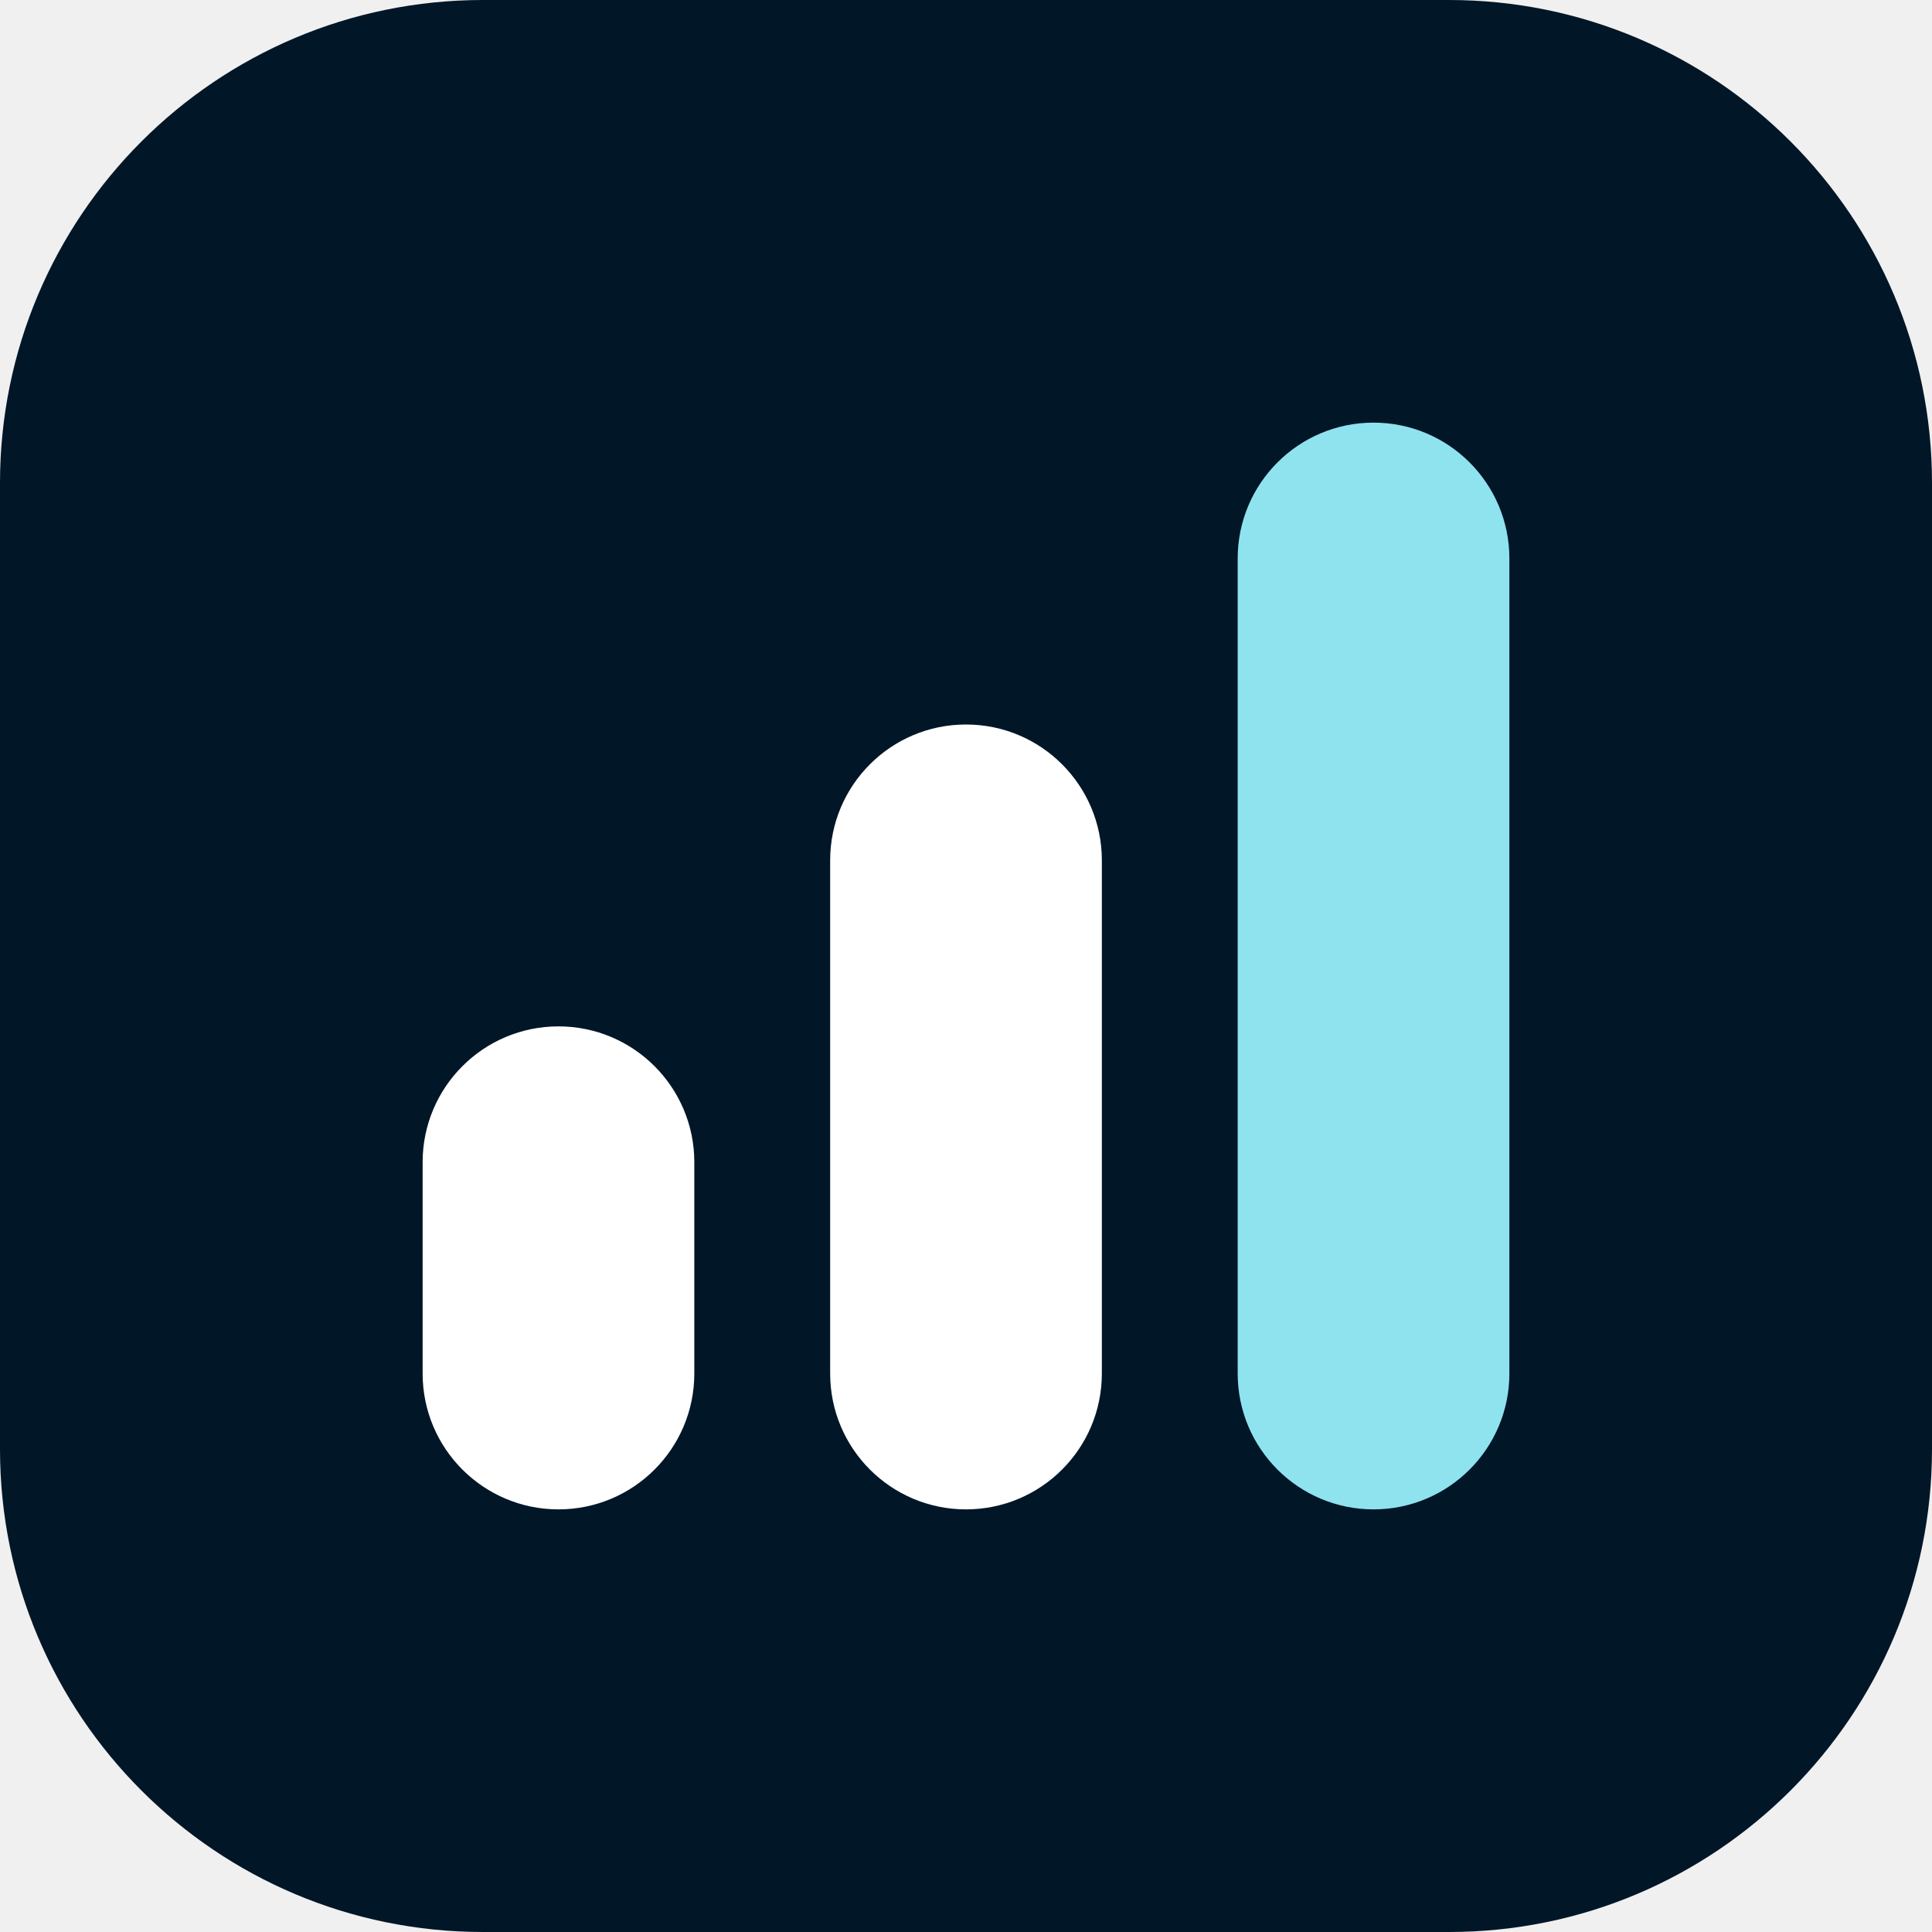
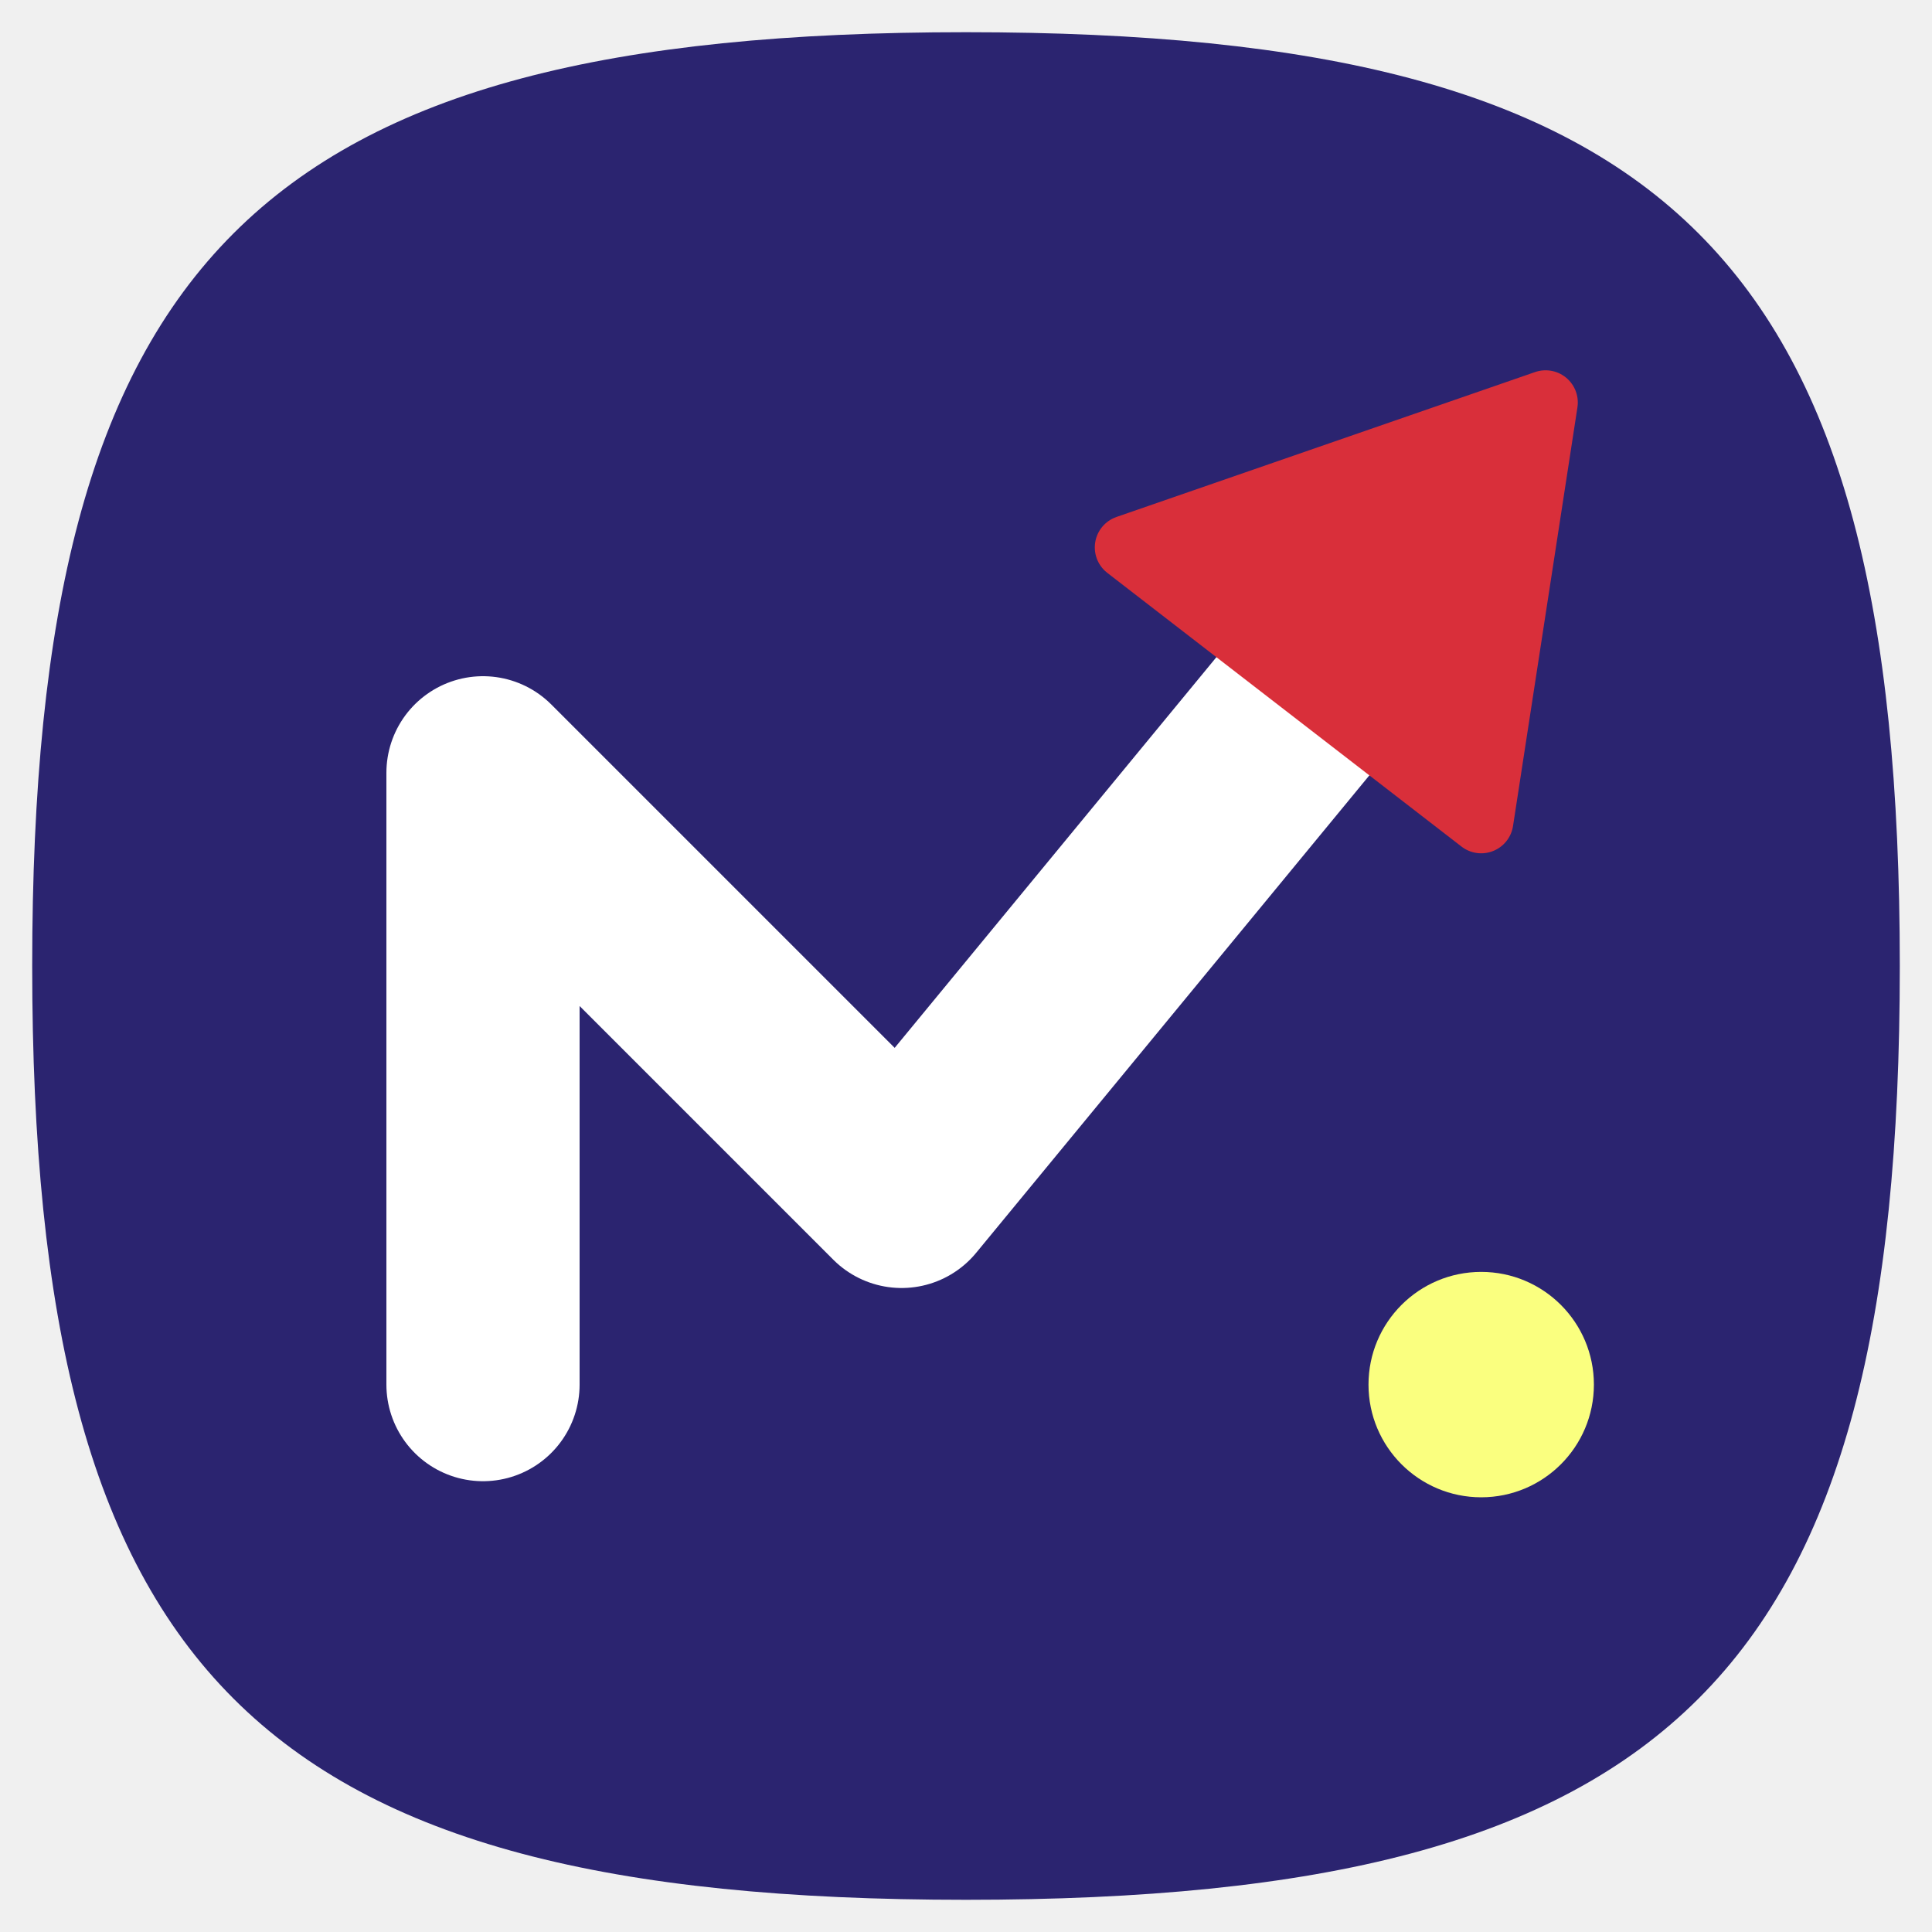
- <svg xmlns="http://www.w3.org/2000/svg" viewBox="0 0 32 32">
-   <rect width="32" height="32" rx="8" fill="#011627" />
-   <rect x="7" y="17" width="4.5" height="8" rx="2.25" fill="#fff" />
-   <rect x="13.75" y="12" width="4.5" height="13" rx="2.25" fill="#fff" />
-   <rect x="20.5" y="7" width="4.5" height="18" rx="2.25" fill="#8EE3EF" />
+ <svg xmlns="http://www.w3.org/2000/svg" viewBox="0 0 120 120">
+   <path d="M60 2 C104 2 118 16 118 60 C118 104 104 118 60 118 C16 118 2 104 2 60 C2 16 16 2 60 2 Z" fill="#2B2470" />
+   <polyline points="30,86 30,48 56,74 84,40" fill="none" stroke="#fff" stroke-width="12" stroke-linecap="round" stroke-linejoin="round" />
+   <polygon points="70,34 96,25 92,51" fill="#D92F3A" stroke="#D92F3A" stroke-width="4" stroke-linejoin="round" />
+   <circle cx="92" cy="86" r="7" fill="#FAFF7F" />
</svg>
